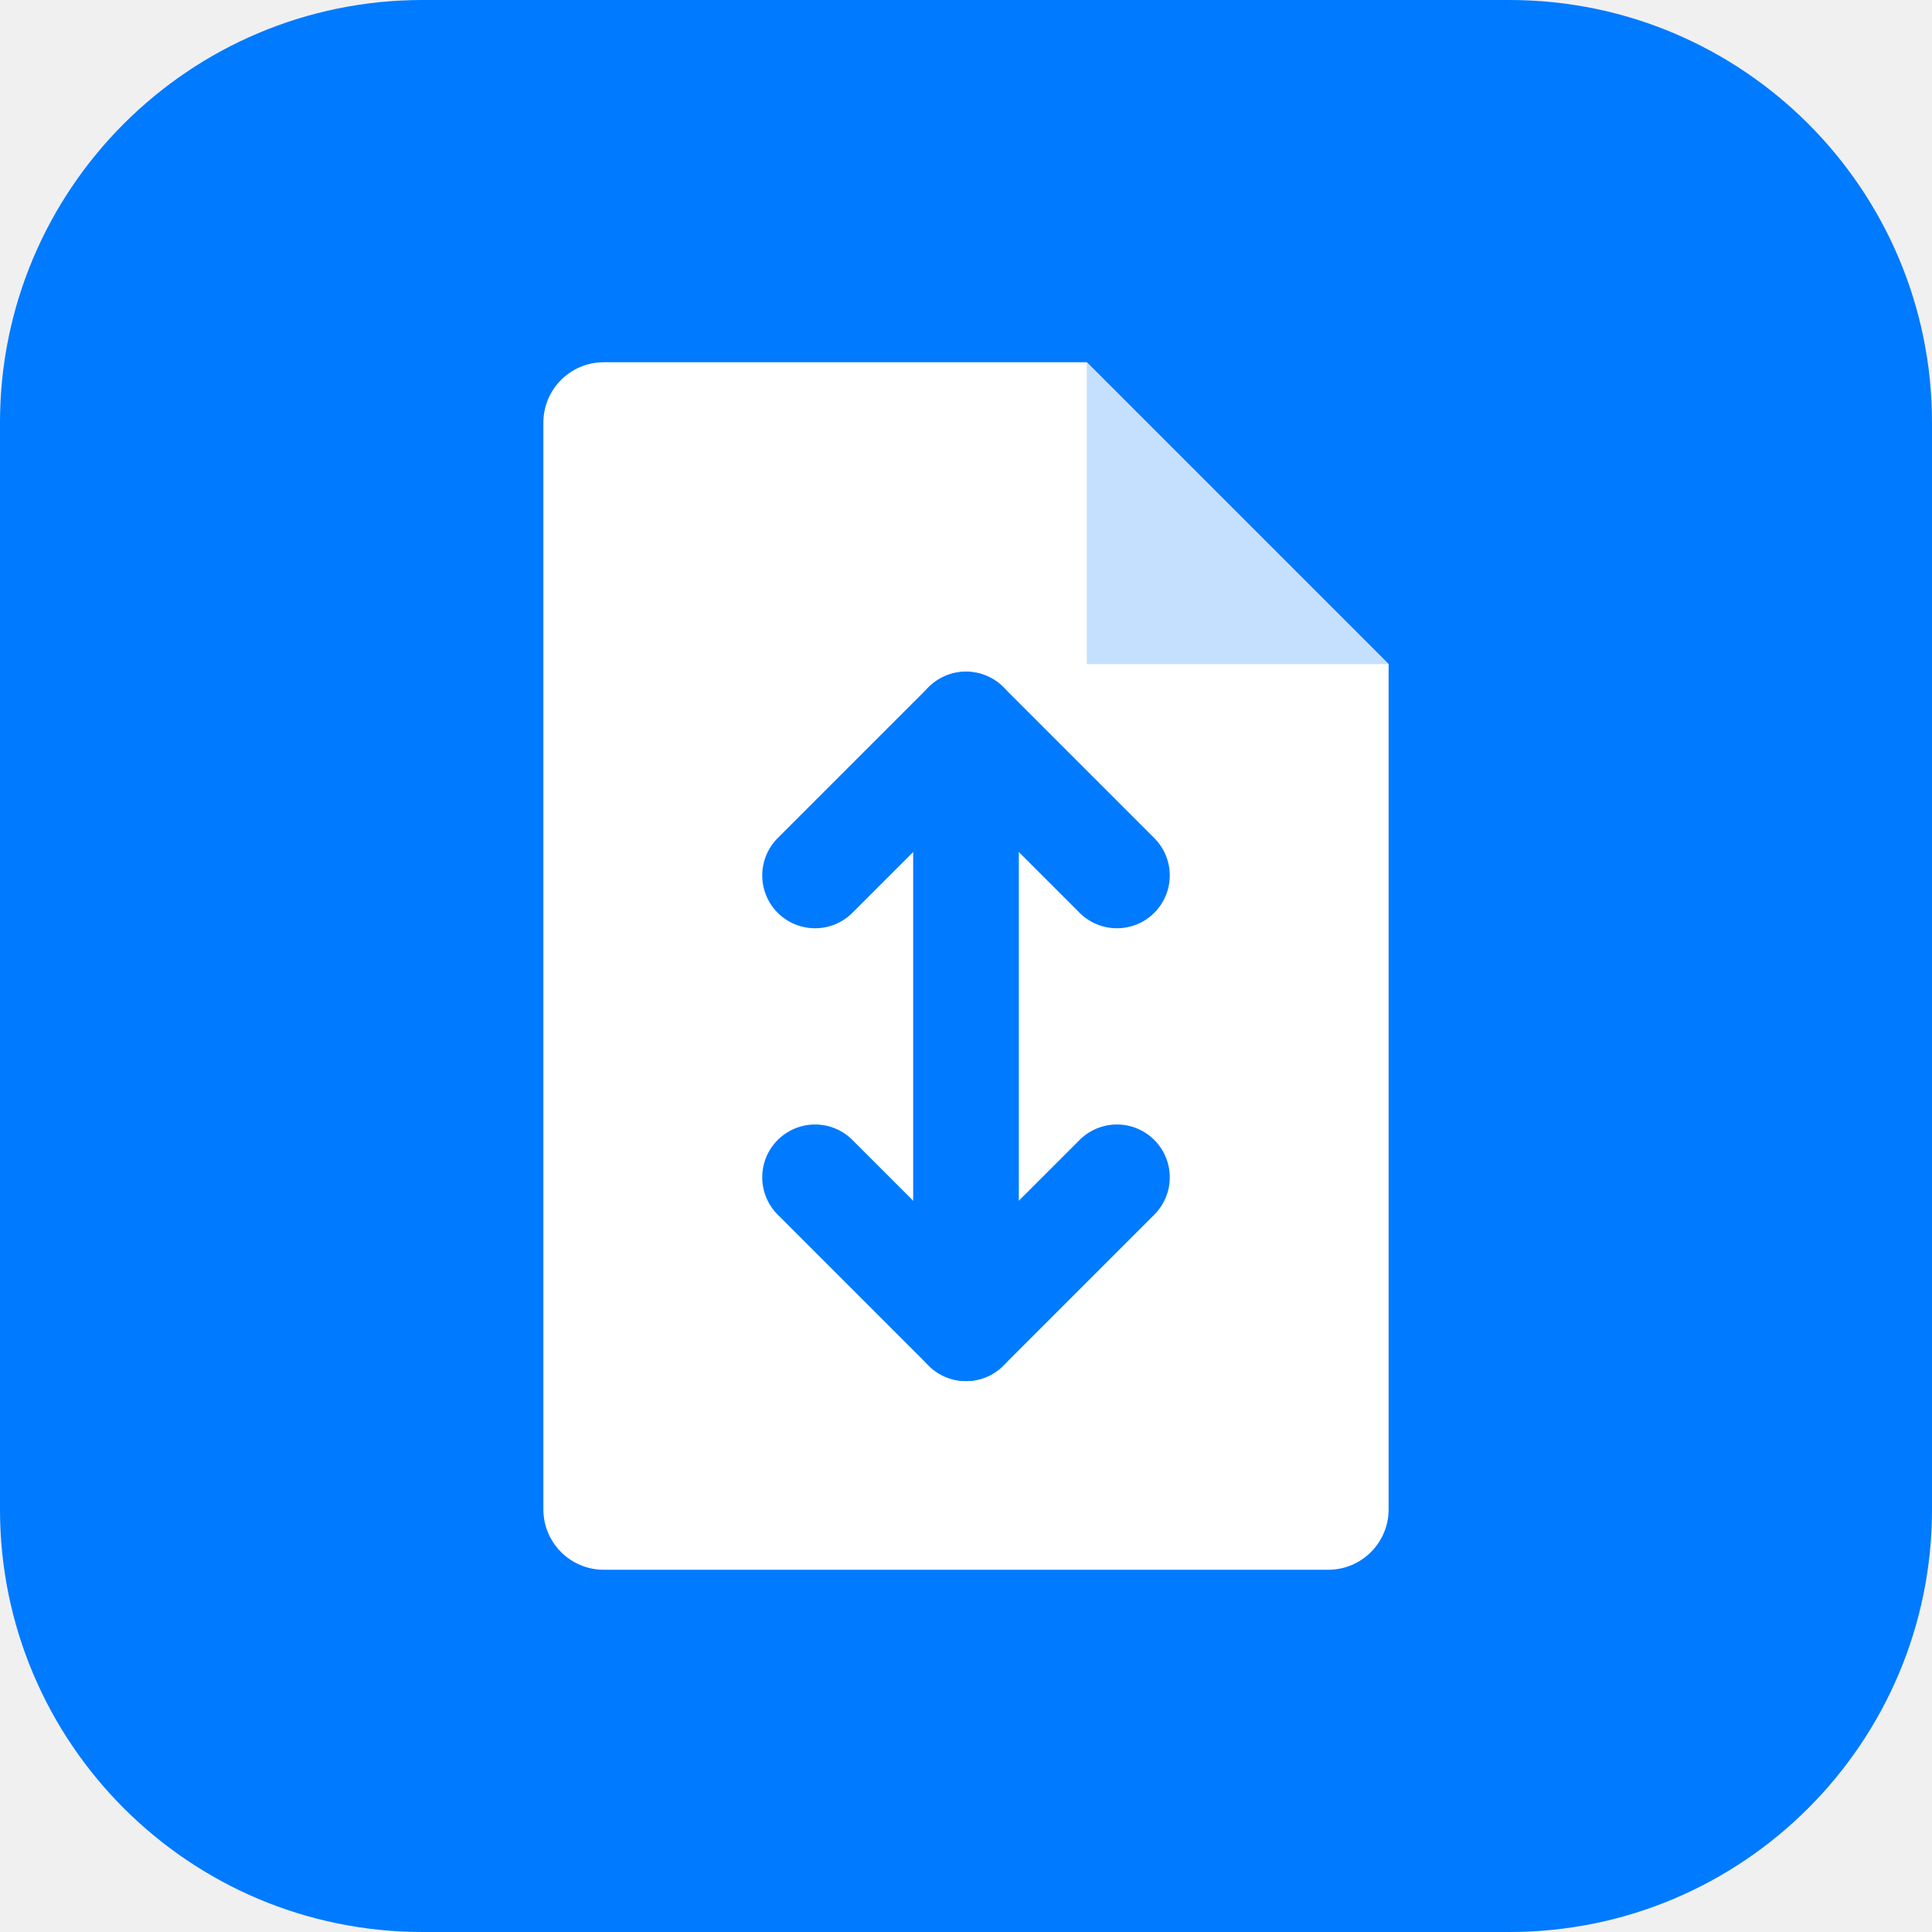
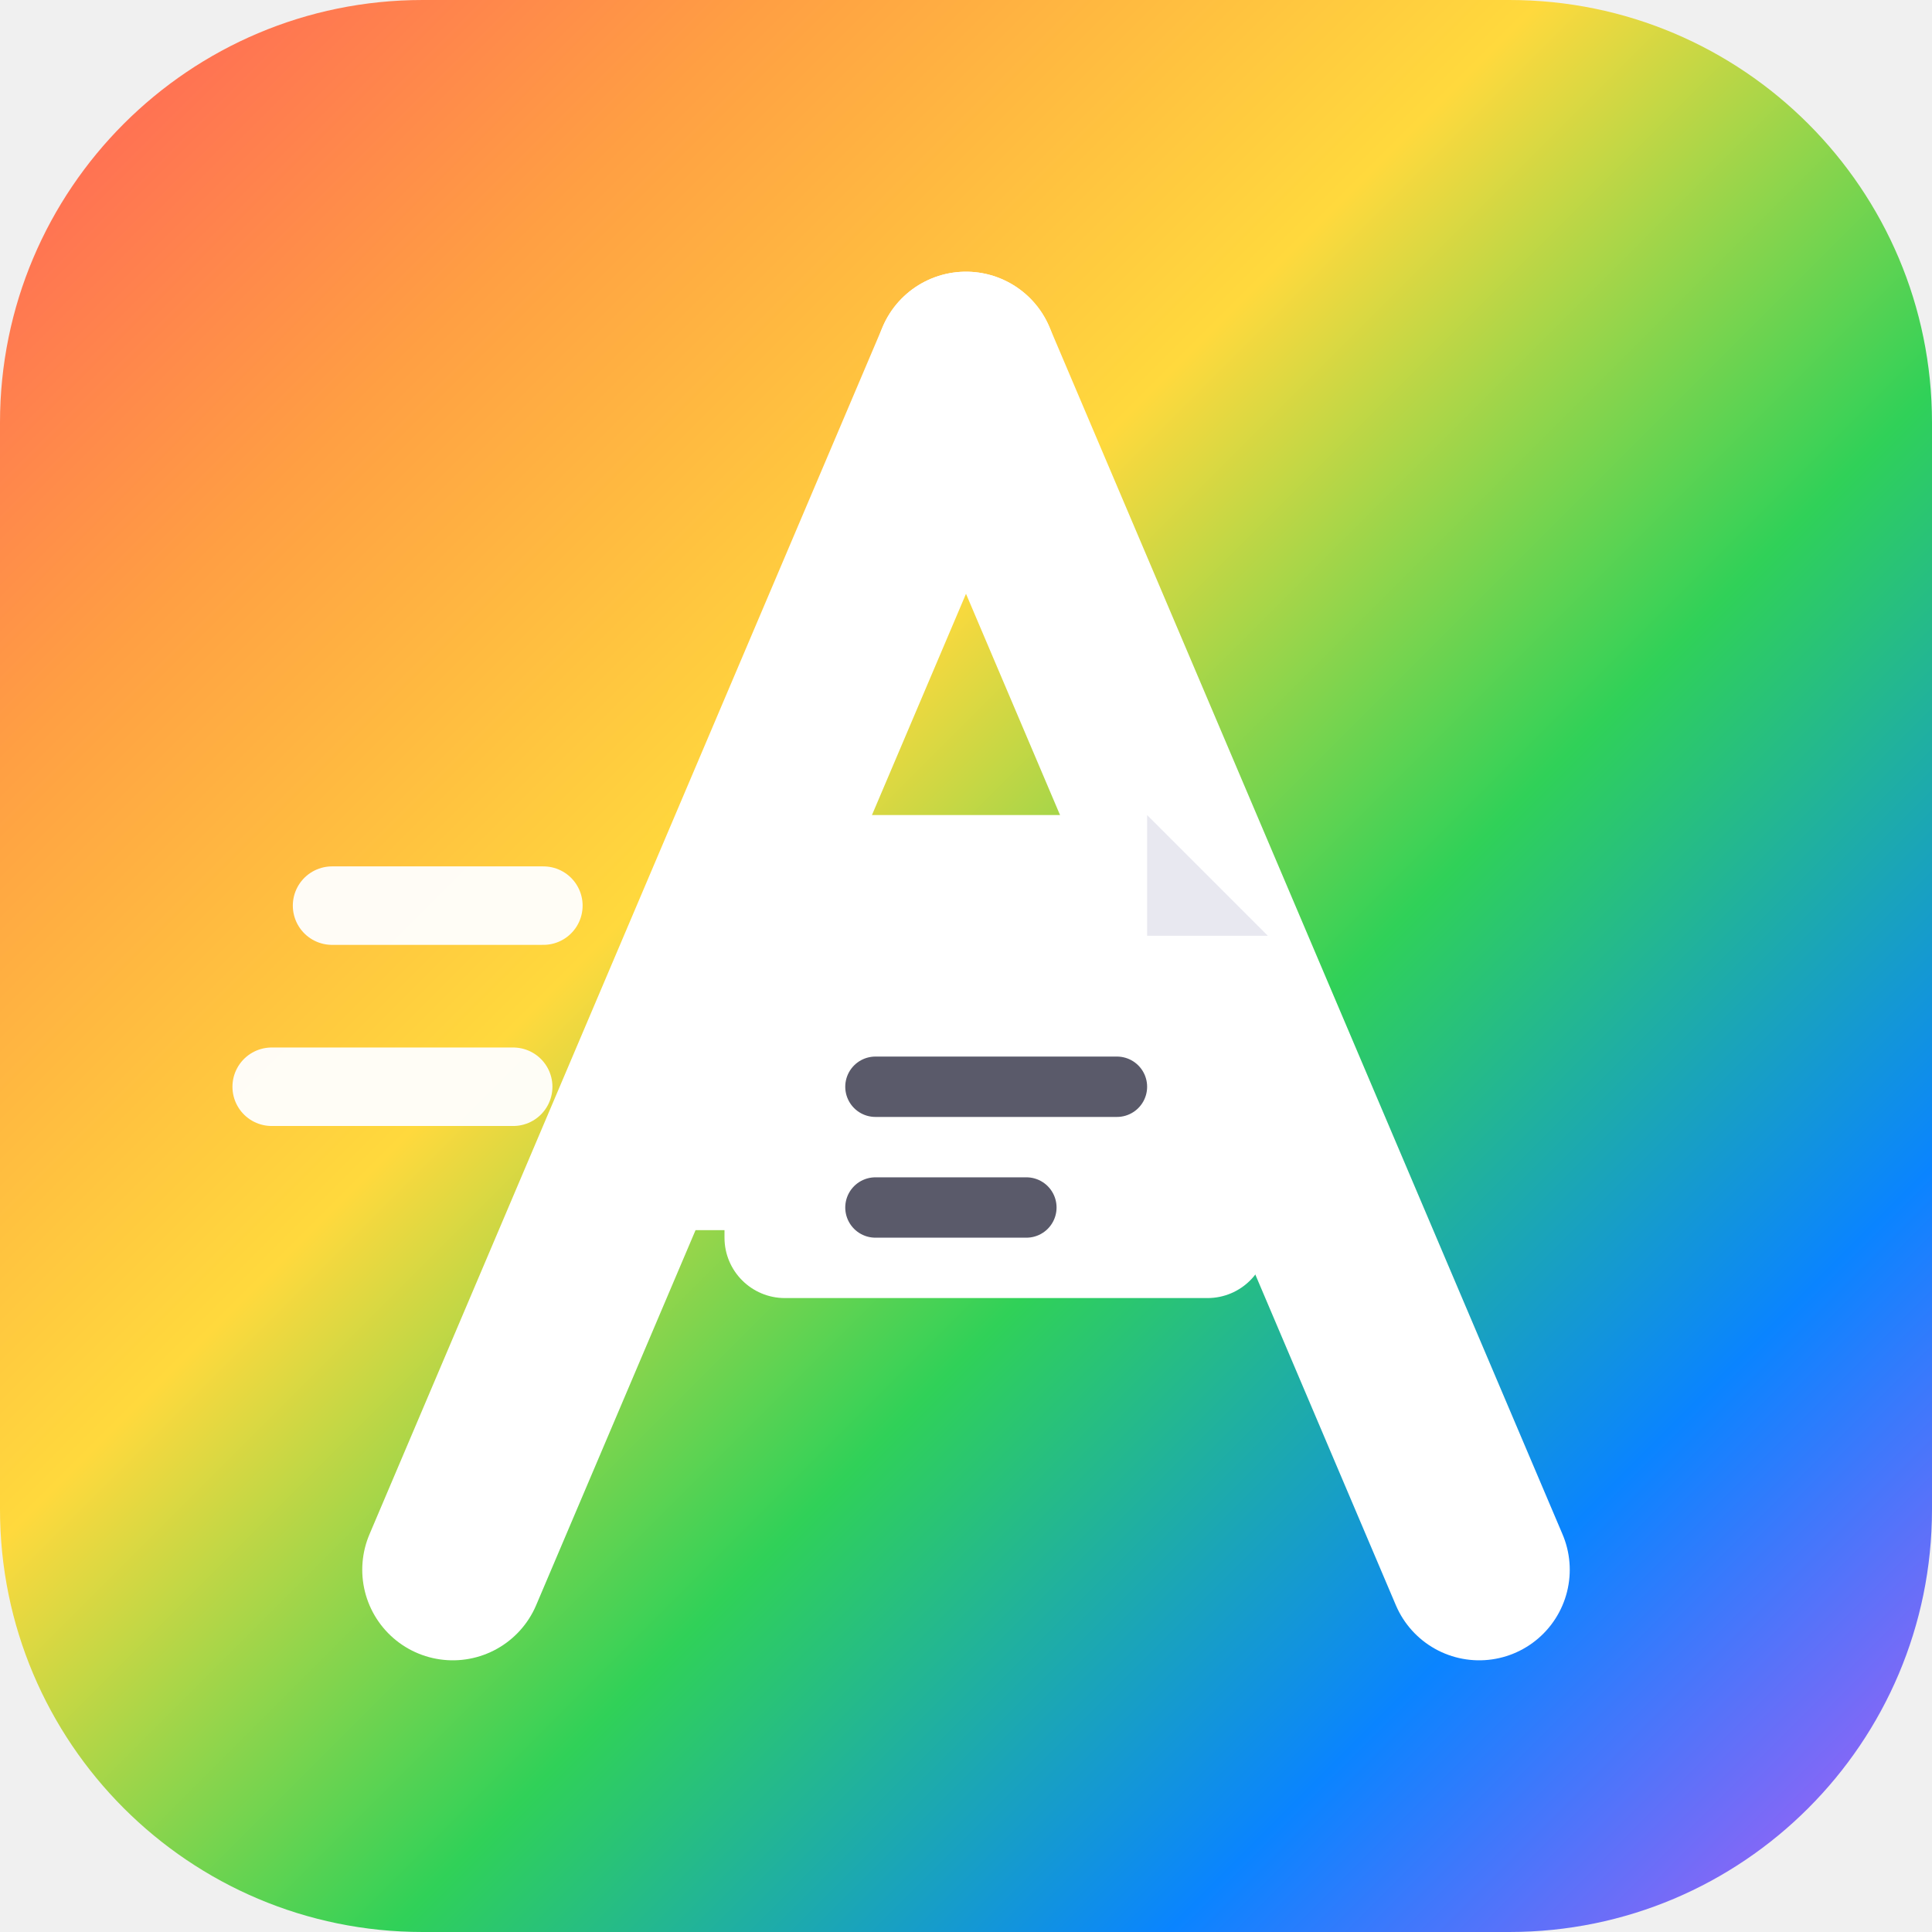
<svg xmlns="http://www.w3.org/2000/svg" viewBox="0 0 64 64" width="64" height="64">
-   <rect width="64" height="64" rx="14" fill="#007aff" />
-   <path d="M20 12 h16 l10 10 v28 a2 2 0 0 1 -2 2 h-24 a2 2 0 0 1 -2 -2 v-36 a2 2 0 0 1 2 -2 z" fill="#fff" />
-   <path d="M36 12 l10 10 h-10 z" fill="#c5e0ff" />
-   <g stroke="#007aff" stroke-width="3.5" stroke-linecap="round" stroke-linejoin="round" fill="none">
-     <line x1="32" y1="24" x2="32" y2="44" />
-     <polyline points="27,29 32,24 37,29" />
-     <polyline points="27,39 32,44 37,39" />
+   <defs>
+     <linearGradient id="bgR2" x1="0" y1="0" x2="1" y2="1">
+       <stop offset="0" stop-color="#ff5b5b" />
+       <stop offset="0.2" stop-color="#ff9f43" />
+       <stop offset="0.4" stop-color="#ffd93d" />
+       <stop offset="0.6" stop-color="#30d158" />
+       <stop offset="0.8" stop-color="#0a84ff" />
+       <stop offset="1" stop-color="#bf5af2" />
+     </linearGradient>
+   </defs>
+   <rect width="64" height="64" rx="14" fill="url(#bgR2)" />
+   <g stroke="#ffffff" stroke-width="6" stroke-linecap="round" fill="none">
+     <line x1="32" y1="12" x2="15" y2="52" />
+     <line x1="32" y1="12" x2="49" y2="52" />
  </g>
+   <line x1="21" y1="38" x2="43" y2="38" stroke="#ffffff" stroke-width="5.5" stroke-linecap="round" />
+   <g stroke="#ffffff" stroke-width="2.6" stroke-linecap="round" fill="none" opacity="0.95">
+     <line x1="11" y1="30" x2="18" y2="30" />
+     <line x1="9" y1="36" x2="17" y2="36" />
+   </g>
+   <path d="M26 27 h12 l4 4 v10 a2 2 0 0 1 -2 2 h-14 a2 2 0 0 1 -2 -2 v-12 a2 2 0 0 1 2 -2 z" fill="#ffffff" />
+   <path d="M38 27 l4 4 h-4 z" fill="#e8e8f0" />
+   <line x1="29" y1="36" x2="37" y2="36" stroke="#5a5a6a" stroke-width="2" stroke-linecap="round" />
+   <line x1="29" y1="40" x2="34" y2="40" stroke="#5a5a6a" stroke-width="2" stroke-linecap="round" />
</svg>
